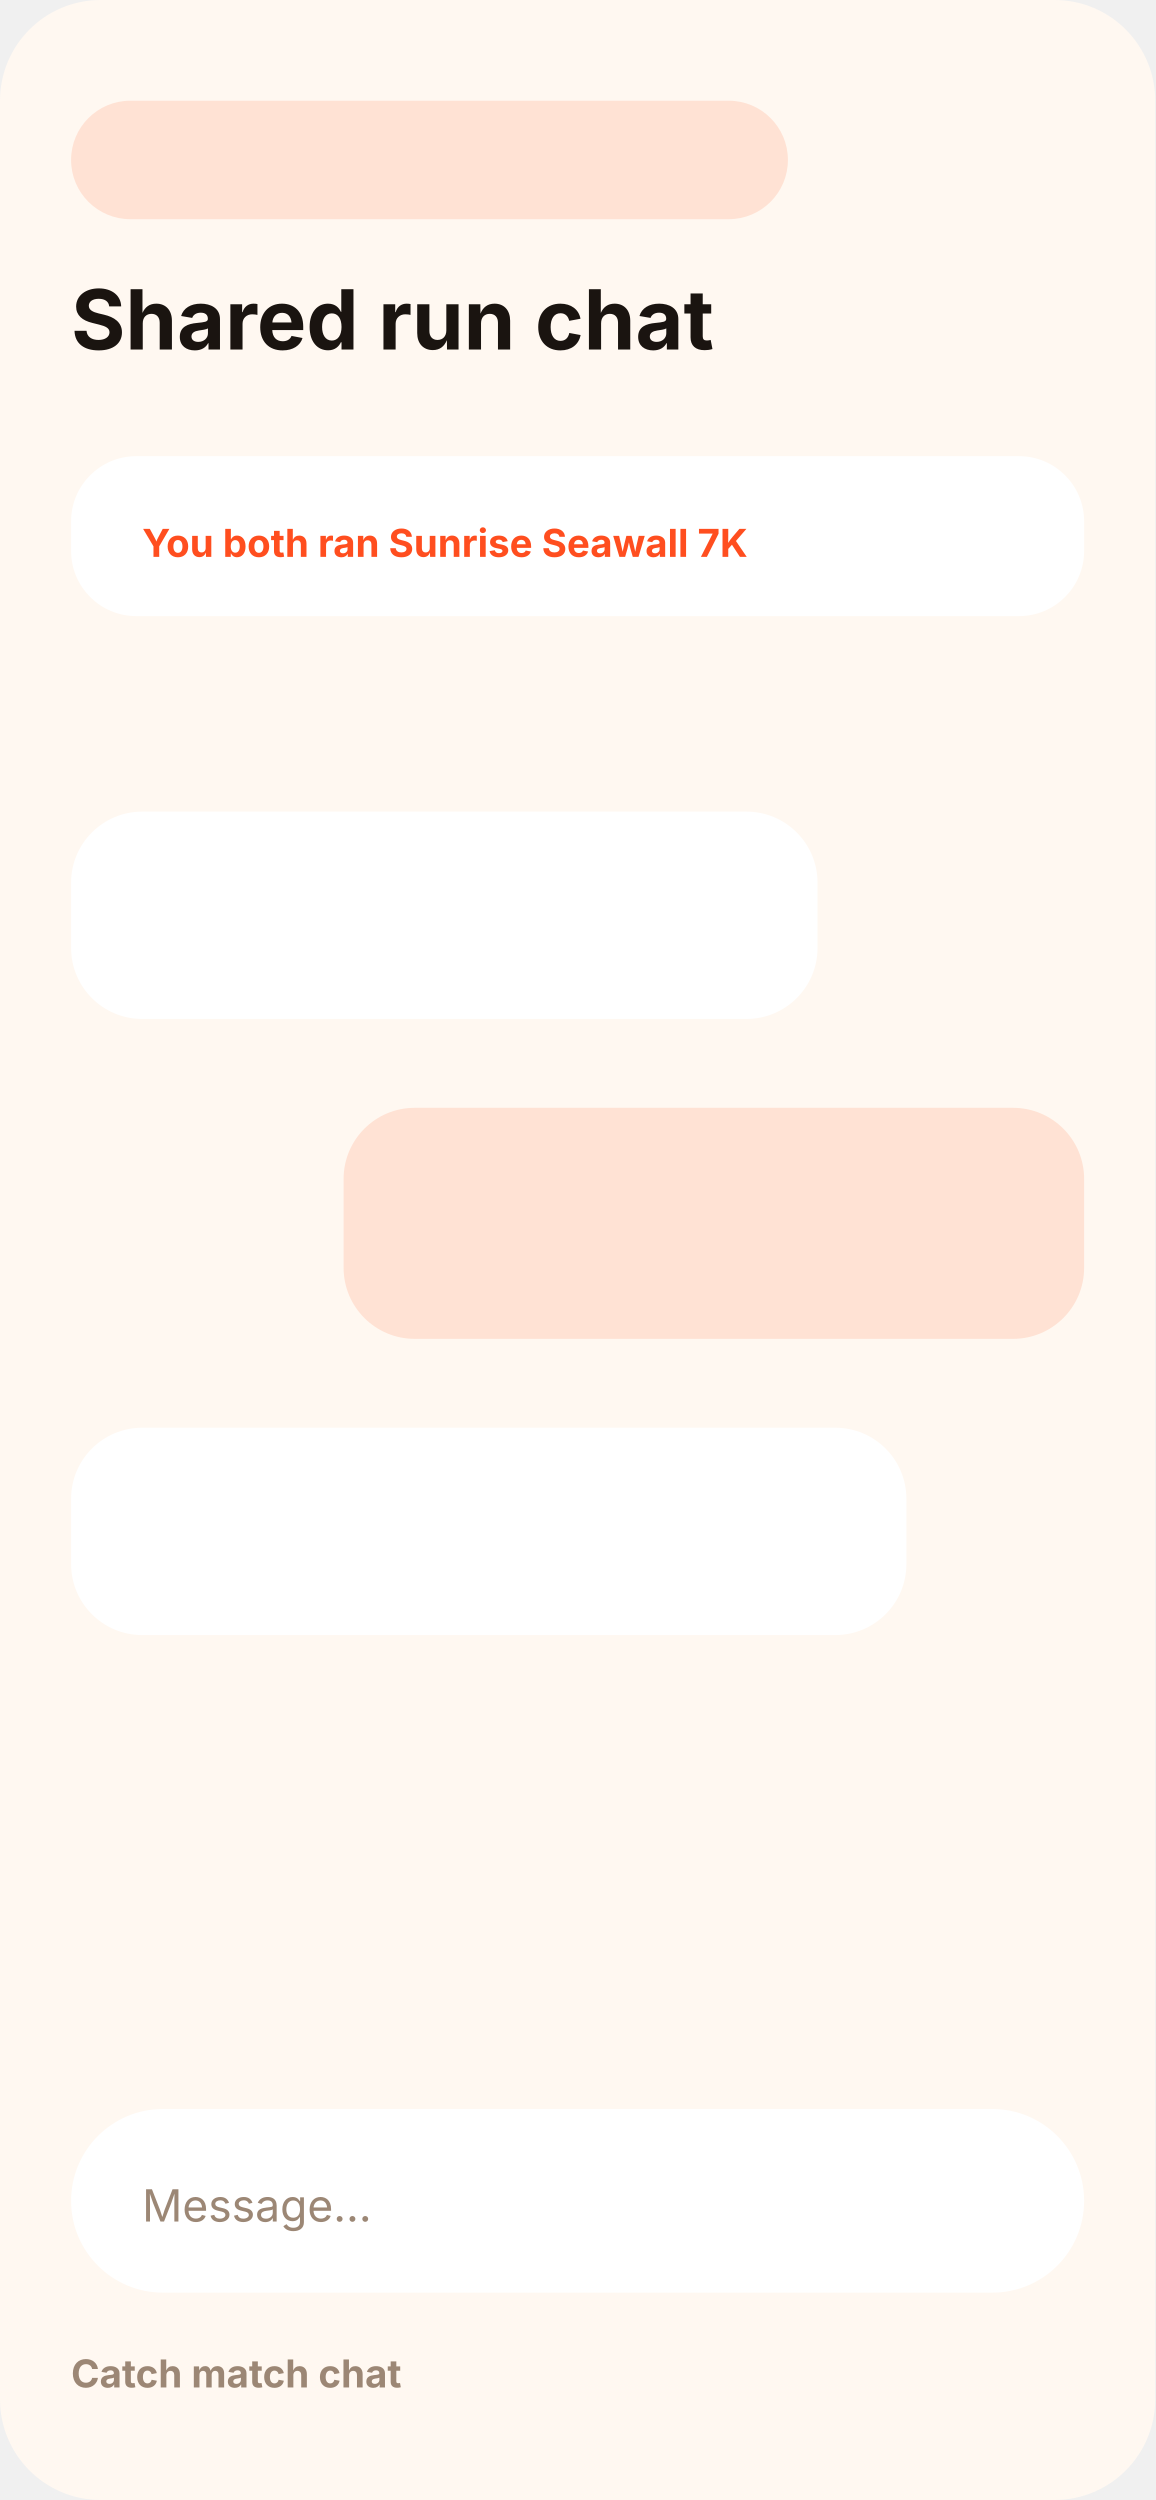
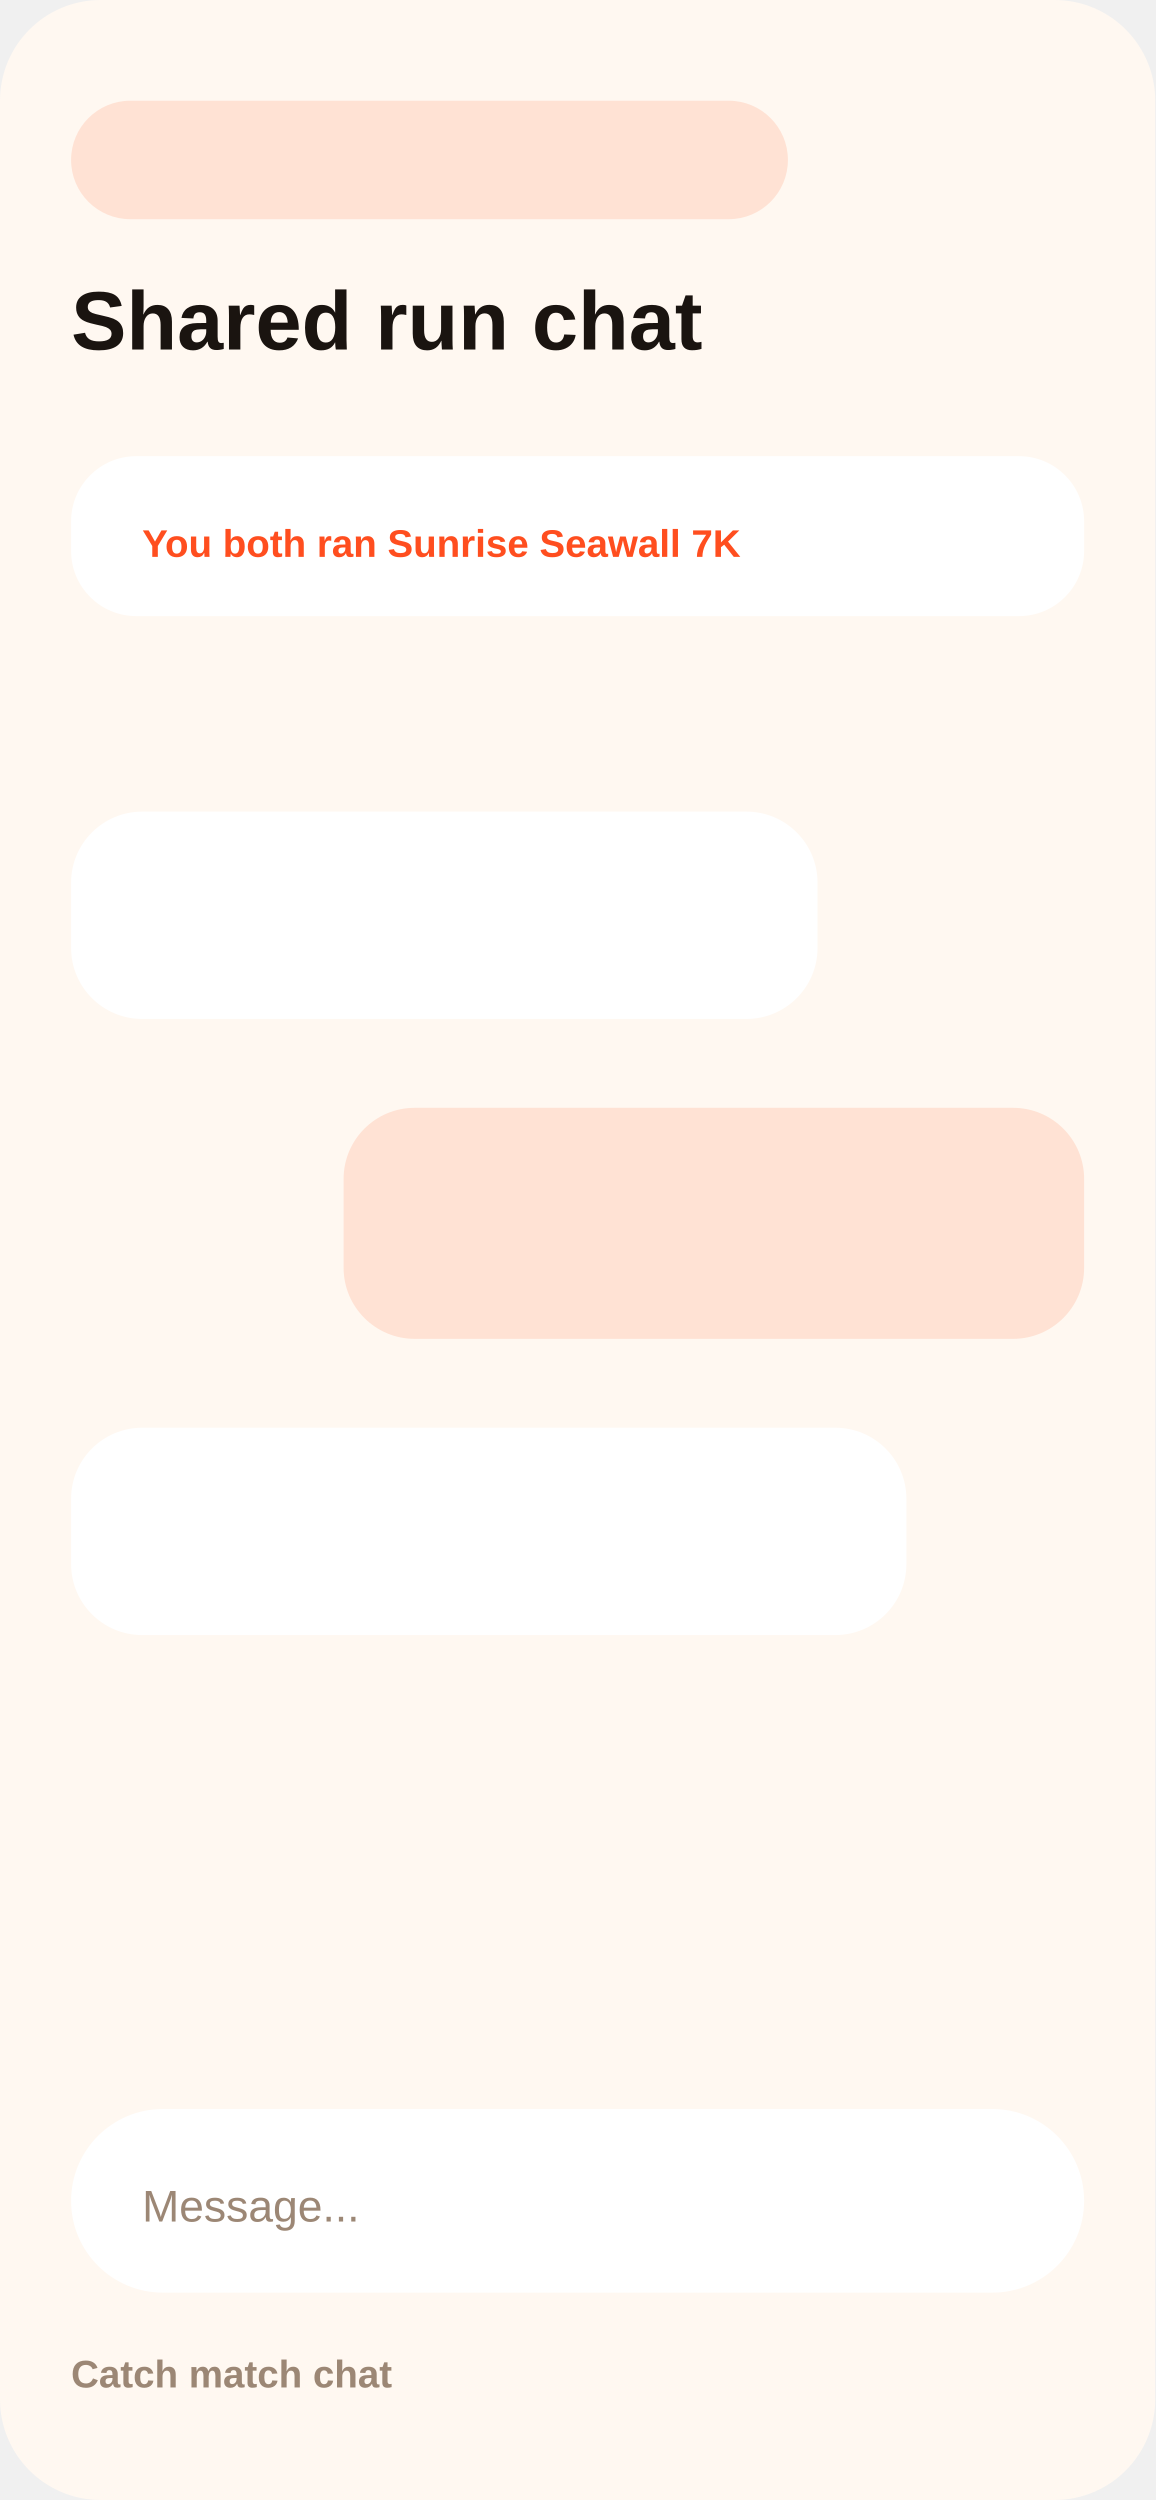
<svg xmlns="http://www.w3.org/2000/svg" width="390" height="844" viewBox="0 0 390 844" role="img" aria-label="Pending Catch contextual chat app capture">
  <rect width="390" height="844" rx="34" fill="#fff8f1" />
  <rect x="24" y="34" width="242" height="40" rx="20" fill="#ffe2d4" />
-   <text x="24" y="118" fill="#1a1410" font-family="Inter, Arial, sans-serif" font-size="28" font-weight="700">Shared run chat</text>
+   <text x="24" y="118" fill="#1a1410" font-family="system-ui, Arial, sans-serif" font-size="28" font-weight="700">Shared run chat</text>
  <rect x="24" y="154" width="342" height="54" rx="22" fill="#ffffff" />
-   <text x="48" y="188" fill="#ff4e1f" font-family="Inter, Arial, sans-serif" font-size="13" font-weight="700">You both ran Sunrise Seawall 7K</text>
+   <text x="48" y="188" fill="#ff4e1f" font-family="system-ui, Arial, sans-serif" font-size="13" font-weight="700">You both ran Sunrise Seawall 7K</text>
  <rect x="24" y="274" width="252" height="70" rx="24" fill="#ffffff" />
  <rect x="116" y="374" width="250" height="78" rx="24" fill="#ffe2d4" />
  <rect x="24" y="482" width="282" height="70" rx="24" fill="#ffffff" />
  <rect x="24" y="712" width="342" height="62" rx="31" fill="#ffffff" />
-   <text x="48" y="750" fill="#9c8775" font-family="Inter, Arial, sans-serif" font-size="15">Message...</text>
-   <text x="24" y="806" fill="#9c8775" font-family="Inter, Arial, sans-serif" font-size="13" font-weight="700">Catch match chat</text>
+   <text x="48" y="750" fill="#9c8775" font-family="system-ui, Arial, sans-serif" font-size="15">Message...</text>
+   <text x="24" y="806" fill="#9c8775" font-family="system-ui, Arial, sans-serif" font-size="13" font-weight="700">Catch match chat</text>
</svg>
